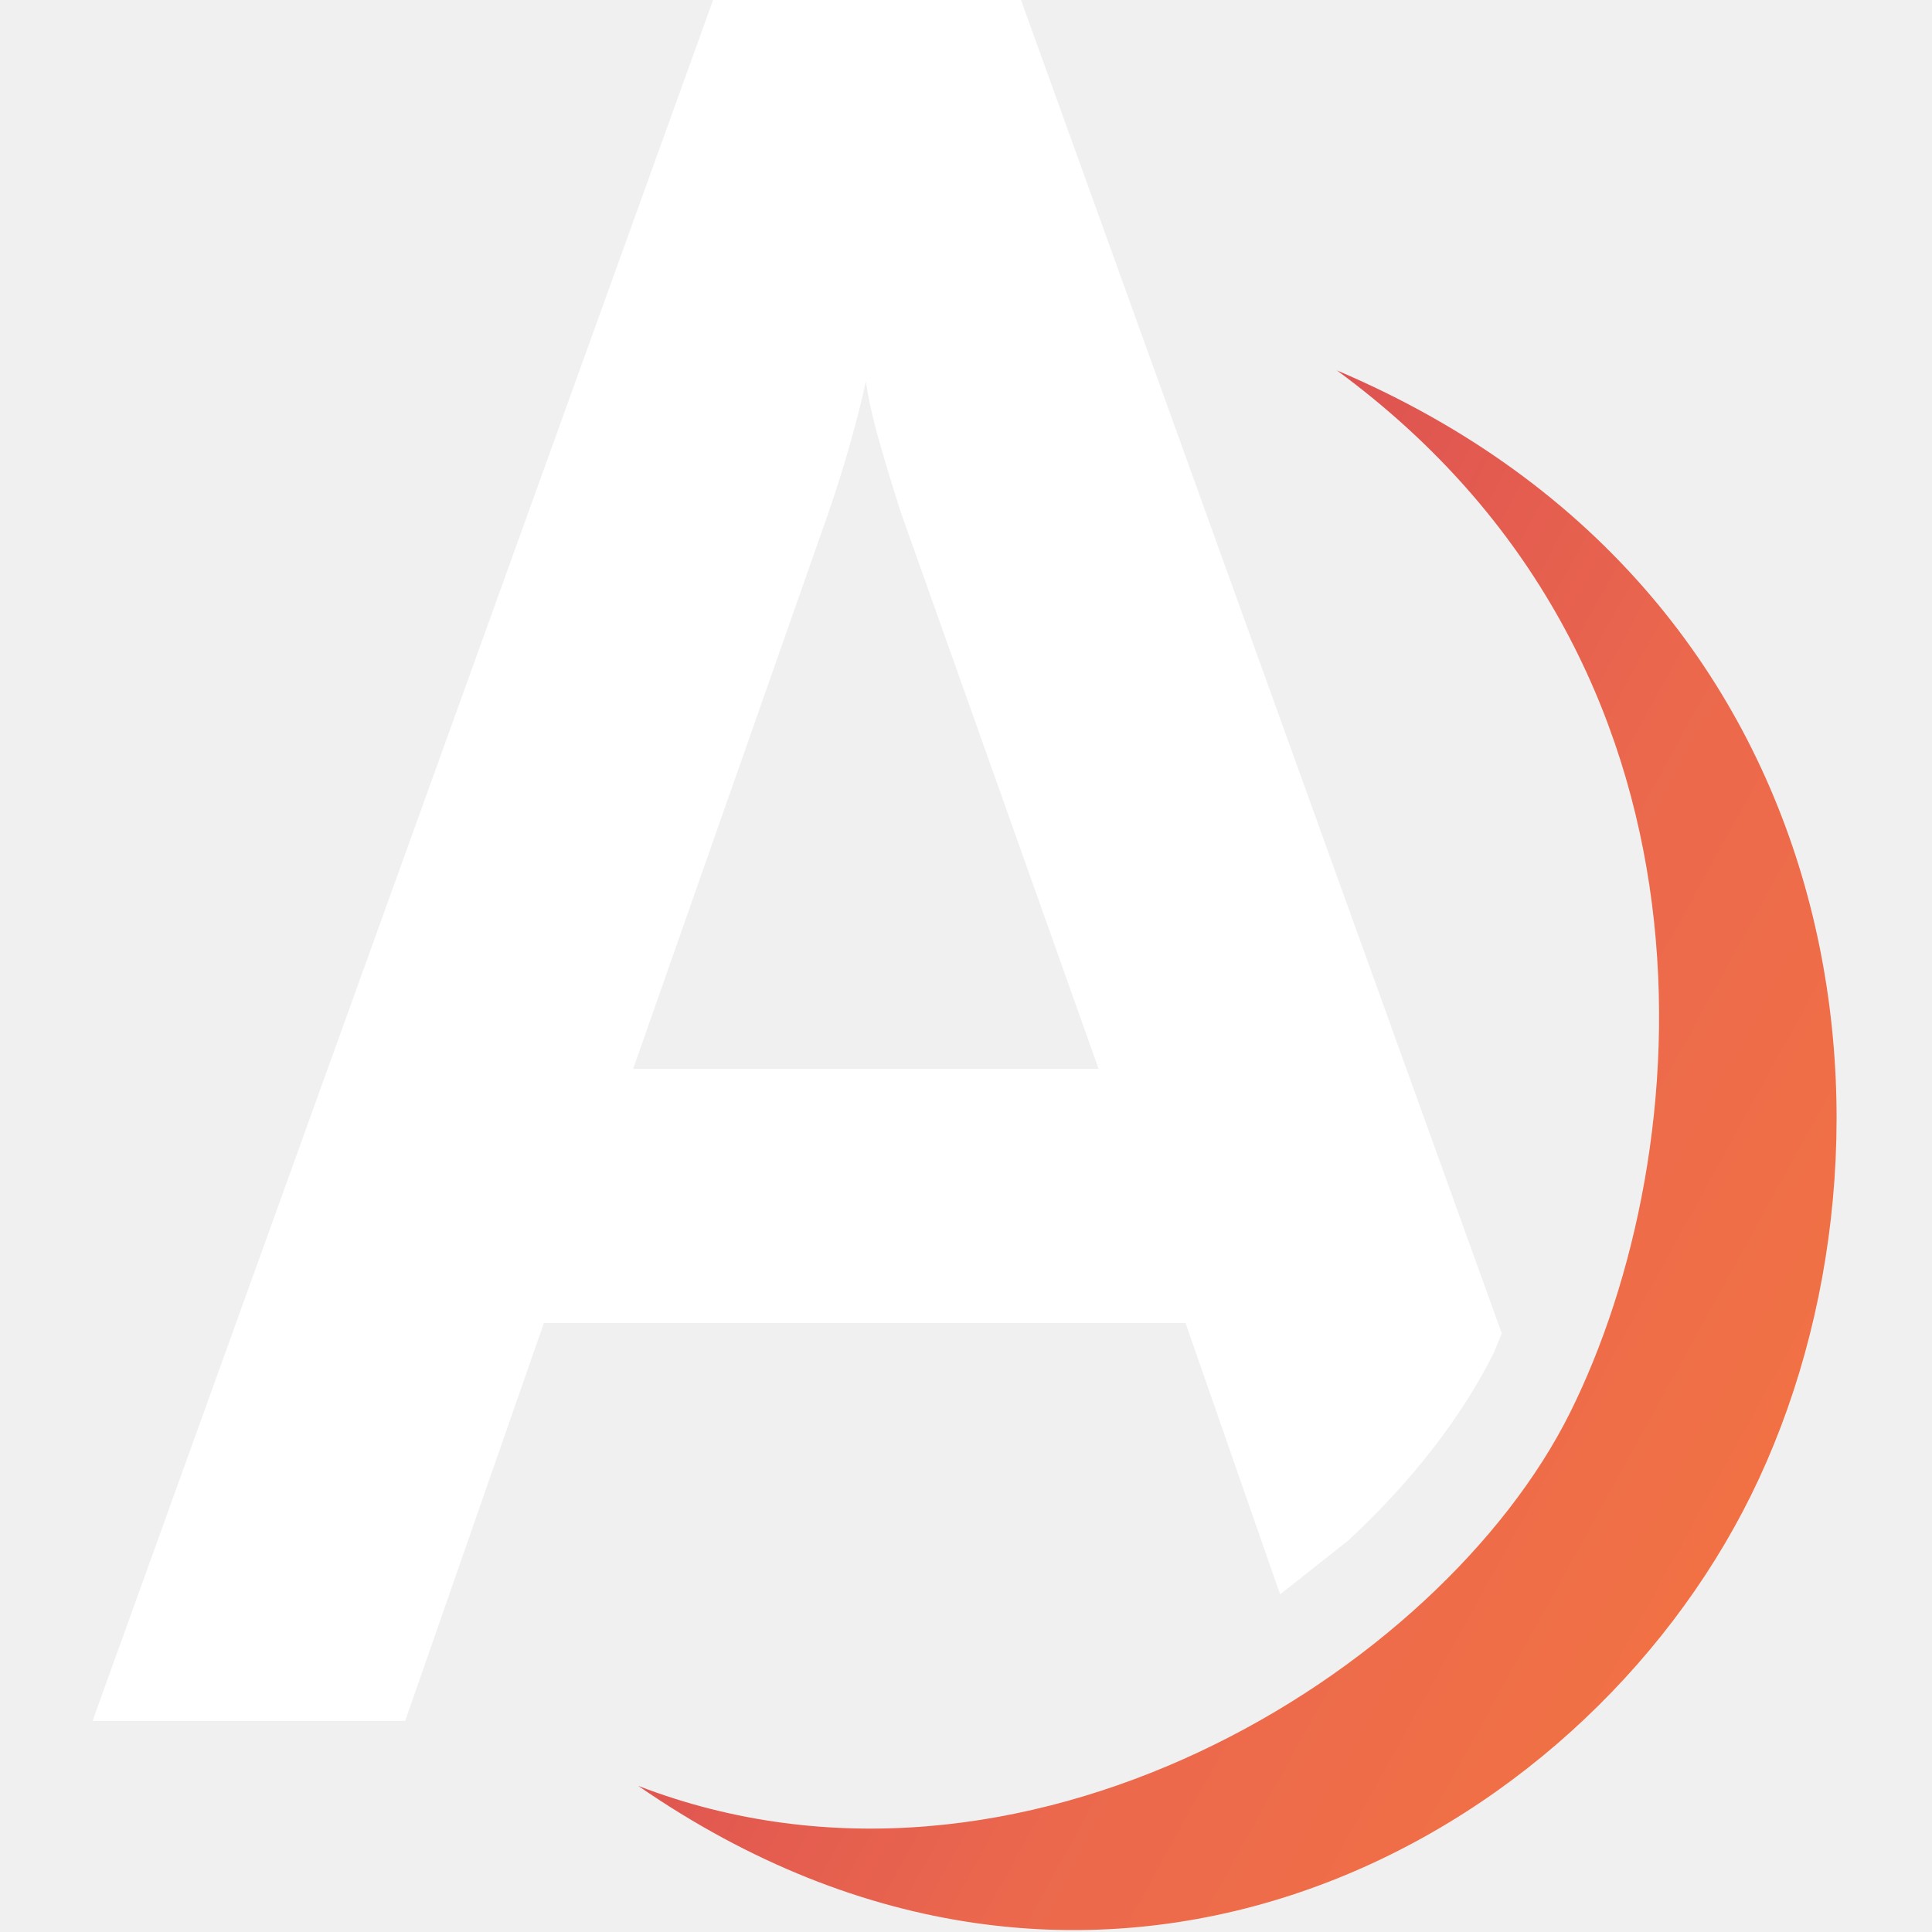
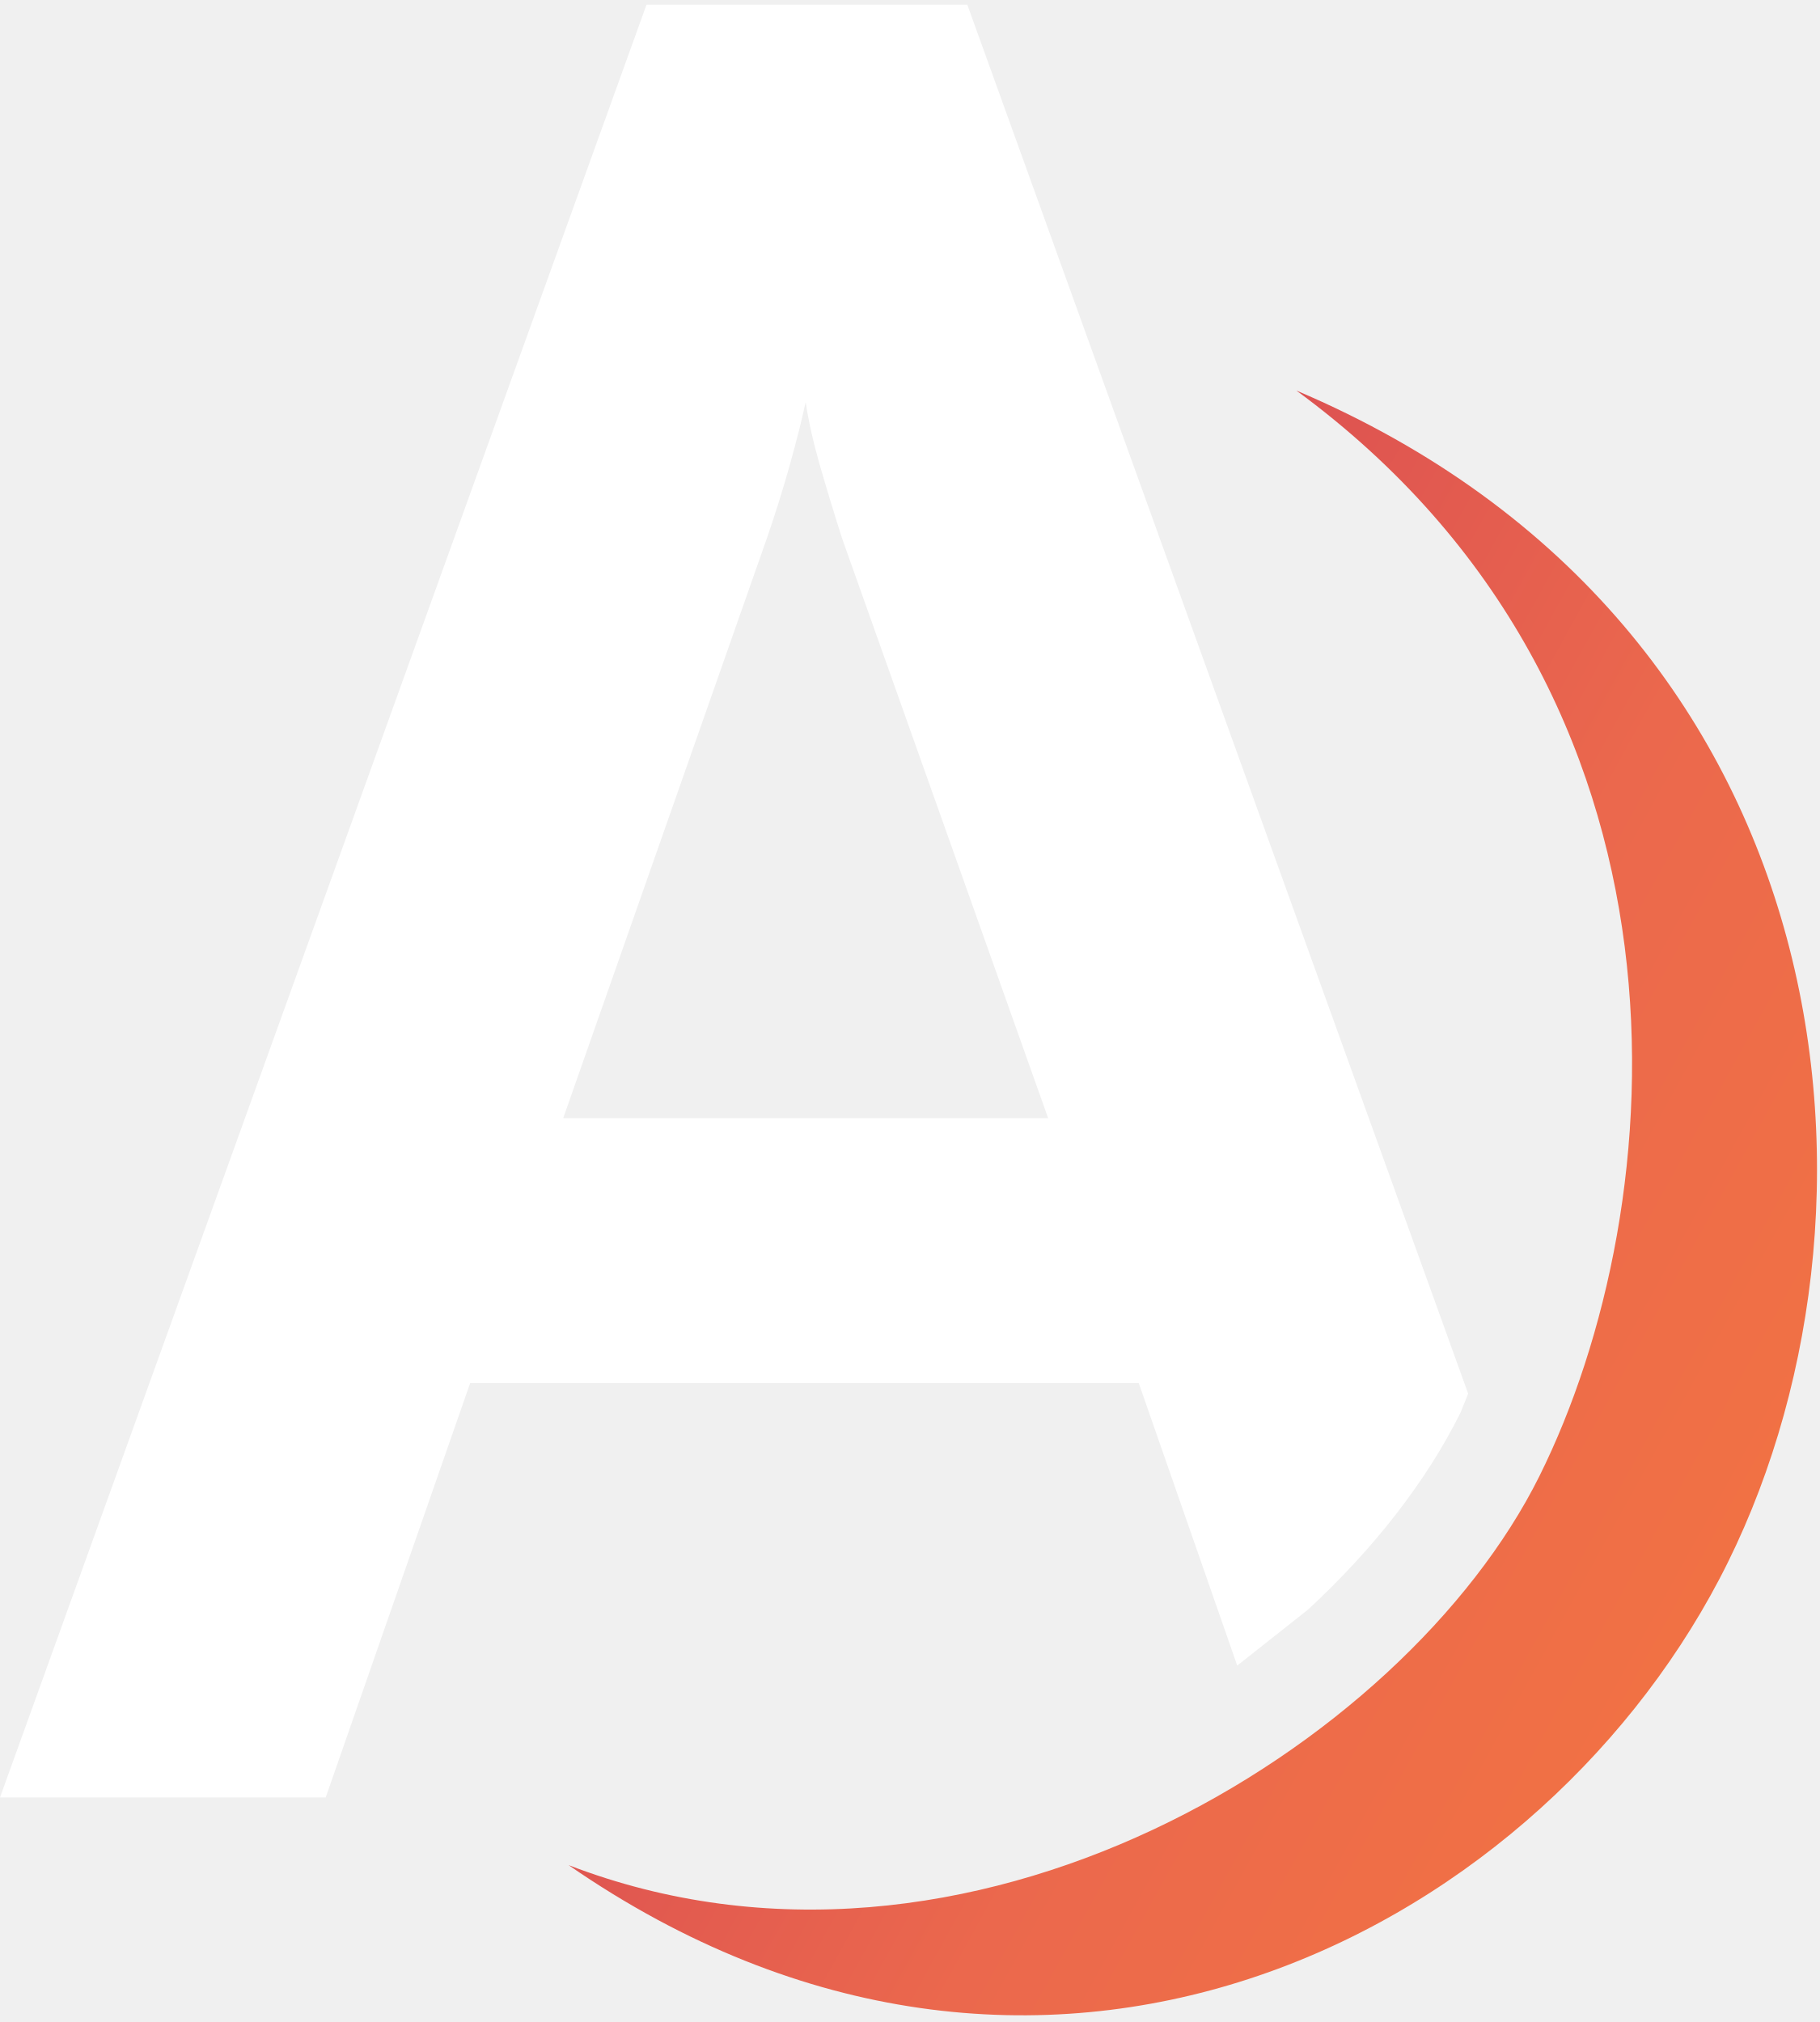
- <svg xmlns="http://www.w3.org/2000/svg" width="24" height="24" viewBox="0 0 538 595">
+ <svg xmlns="http://www.w3.org/2000/svg" width="27" height="30" viewBox="0 0 538 595">
  <defs>
    <linearGradient id="g" x1="266" y1="326.66" x2="510.49" y2="461.46" gradientUnits="userSpaceOnUse">
      <stop offset="0" stop-color="#DD5251" />
      <stop offset="0.5" stop-color="#EB684D" />
      <stop offset="1" stop-color="#F17144" />
    </linearGradient>
  </defs>
  <path d="M383.21,114.07C547.2,183.66 564.14,359 508.24,465.46 452.33,571.91 306.86,645.95 168.08,550.01 285.81,595.36 415.17,515.14 455.04,435.04 494.9,354.93 506.38,204.45 383.21,114.07Z" fill="url(#g)" fill-rule="evenodd" />
  <path d="M238.16,117.46C237.04,122.68 235.48,128.91 233.45,136.13 231.43,143.35 229.14,150.66 226.58,158.06L166.49,329.17 309.83,329.17 249.02,158.06C246.76,151.02 244.58,143.89 242.5,136.67 240.42,129.45 238.97,123.04 238.16,117.46ZM191.11,0 L285.94,0 434,410.63 431.68,416.35C421.74,436.36 406.21,456.39 386.67,474.46L365.73,491.02 336.61,407.47 138.99,407.47 96.28,530 0,530Z" fill="#FFFFFF" fill-rule="evenodd" />
</svg>
